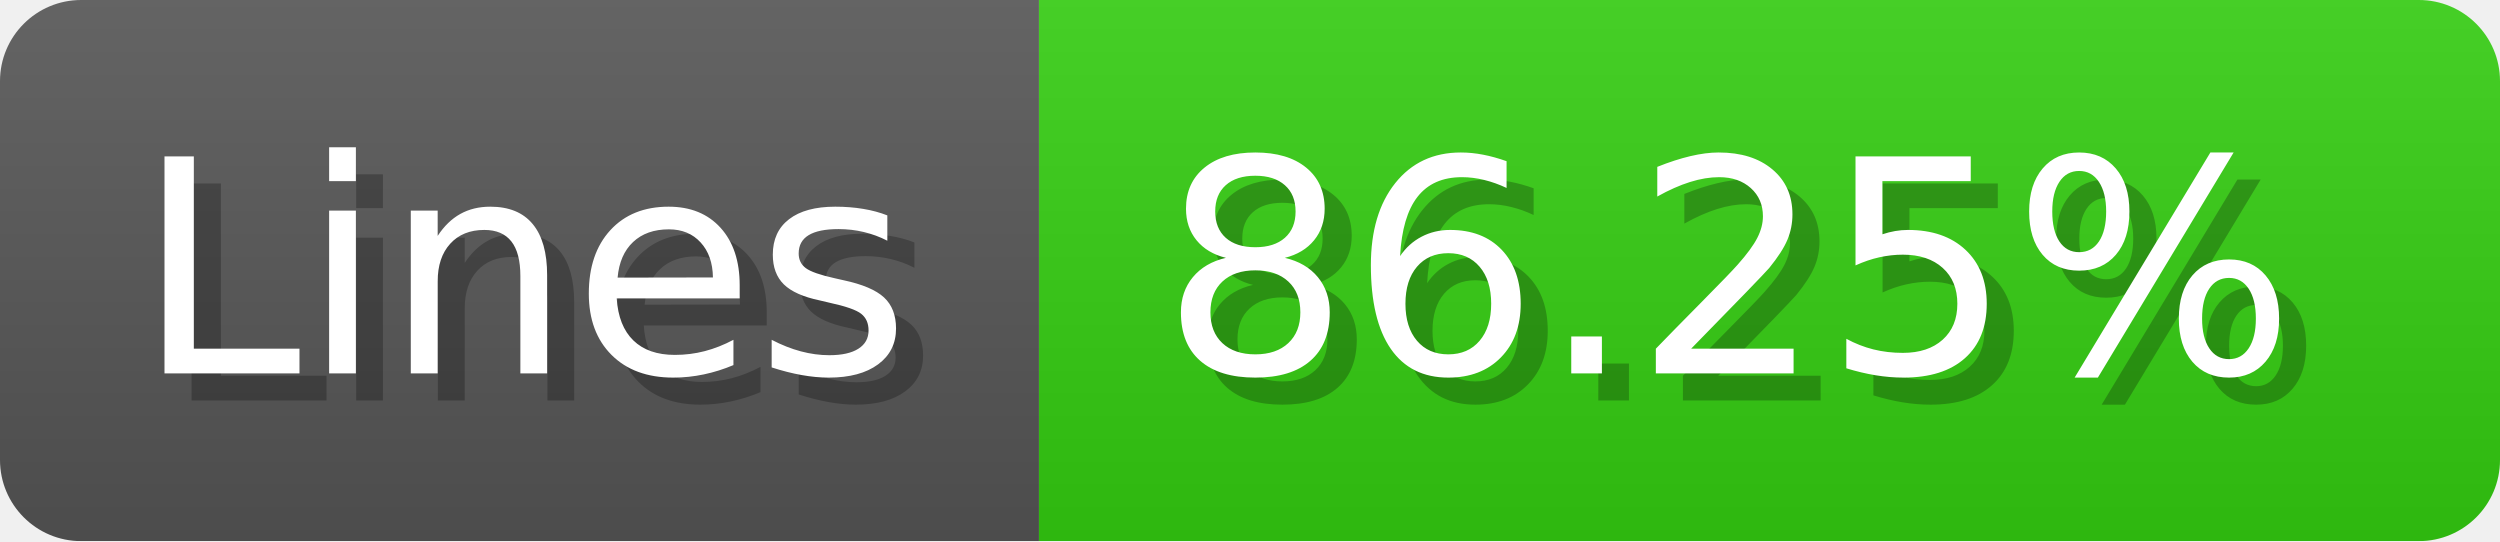
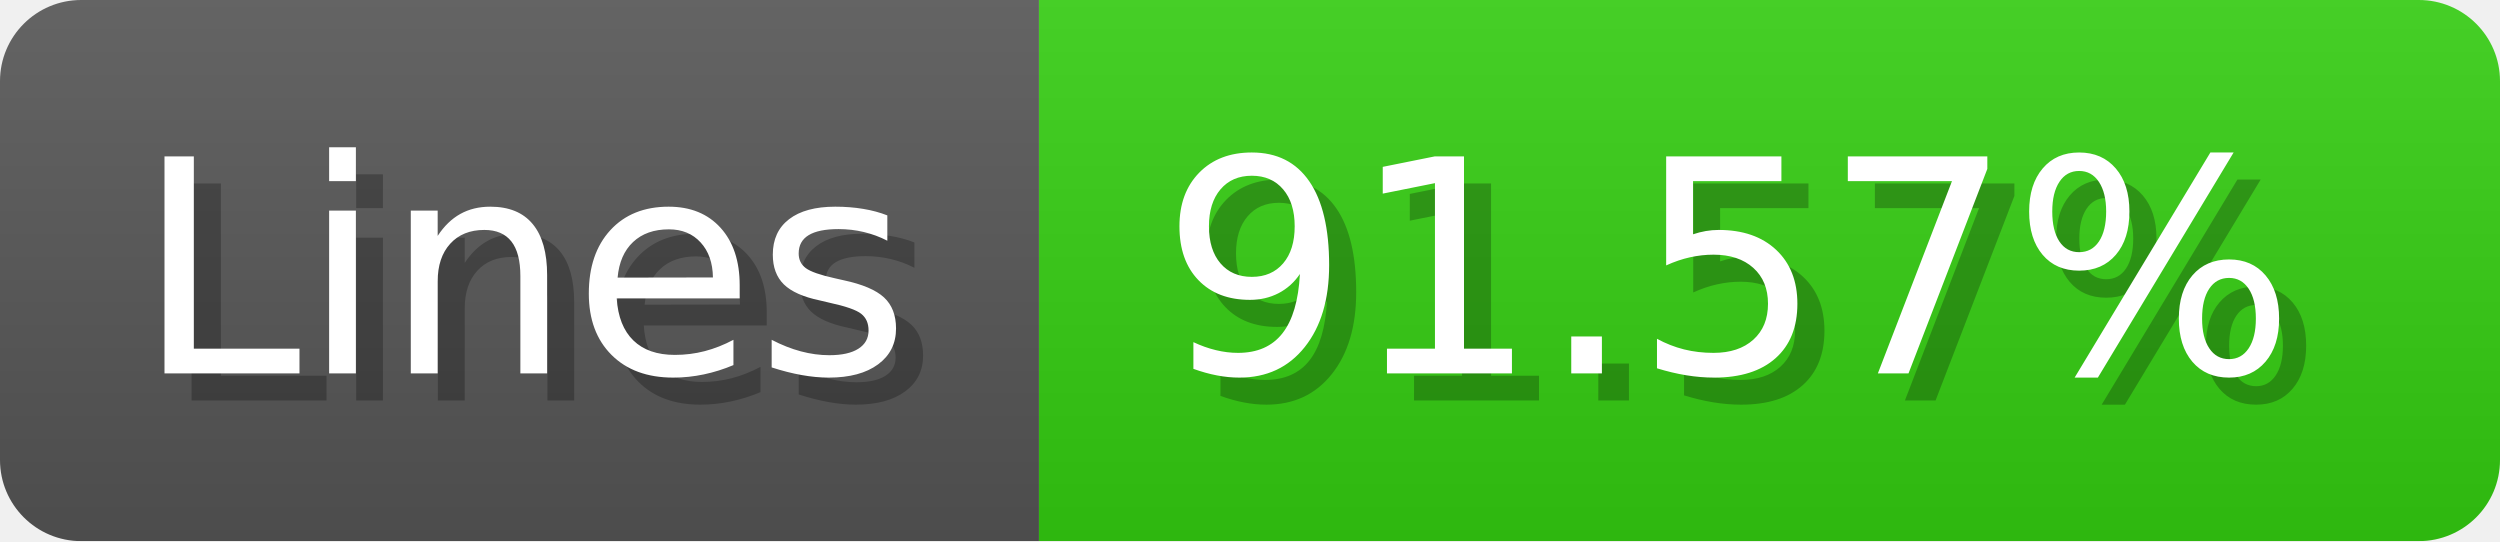
- <svg xmlns="http://www.w3.org/2000/svg" width="92.4" height="20" viewBox="0 0 924 200" role="img" aria-label="Lines: 86.25%">
+ <svg xmlns="http://www.w3.org/2000/svg" width="92.4" height="20" viewBox="0 0 924 200" role="img" aria-label="Lines: 91.57%">
  <linearGradient id="a" x2="0" y2="100%">
    <stop offset="0" stop-opacity=".1" stop-color="#EEE" />
    <stop offset="1" stop-opacity=".1" />
  </linearGradient>
  <mask id="m">
    <rect width="924" height="200" rx="30" fill="#FFF" />
  </mask>
  <g mask="url(#m)">
    <rect width="384" height="200" fill="#555" />
    <rect width="540" height="200" fill="#3C1" x="384" />
    <rect width="924" height="200" fill="url(#a)" />
  </g>
  <g aria-hidden="true" fill="#fff" text-anchor="start" font-family="Verdana,DejaVu Sans,sans-serif" font-size="110">
    <text x="60" y="148" textLength="284" fill="#000" opacity="0.25">Lines</text>
    <text x="50" y="138" textLength="284">Lines</text>
-     <text x="439" y="148" textLength="440" fill="#000" opacity="0.25">86.25%</text>
-     <text x="429" y="138" textLength="440">86.25%</text>
+     <text x="439" y="148" textLength="440" fill="#000" opacity="0.25">91.57%</text>
+     <text x="429" y="138" textLength="440">91.57%</text>
  </g>
</svg>
